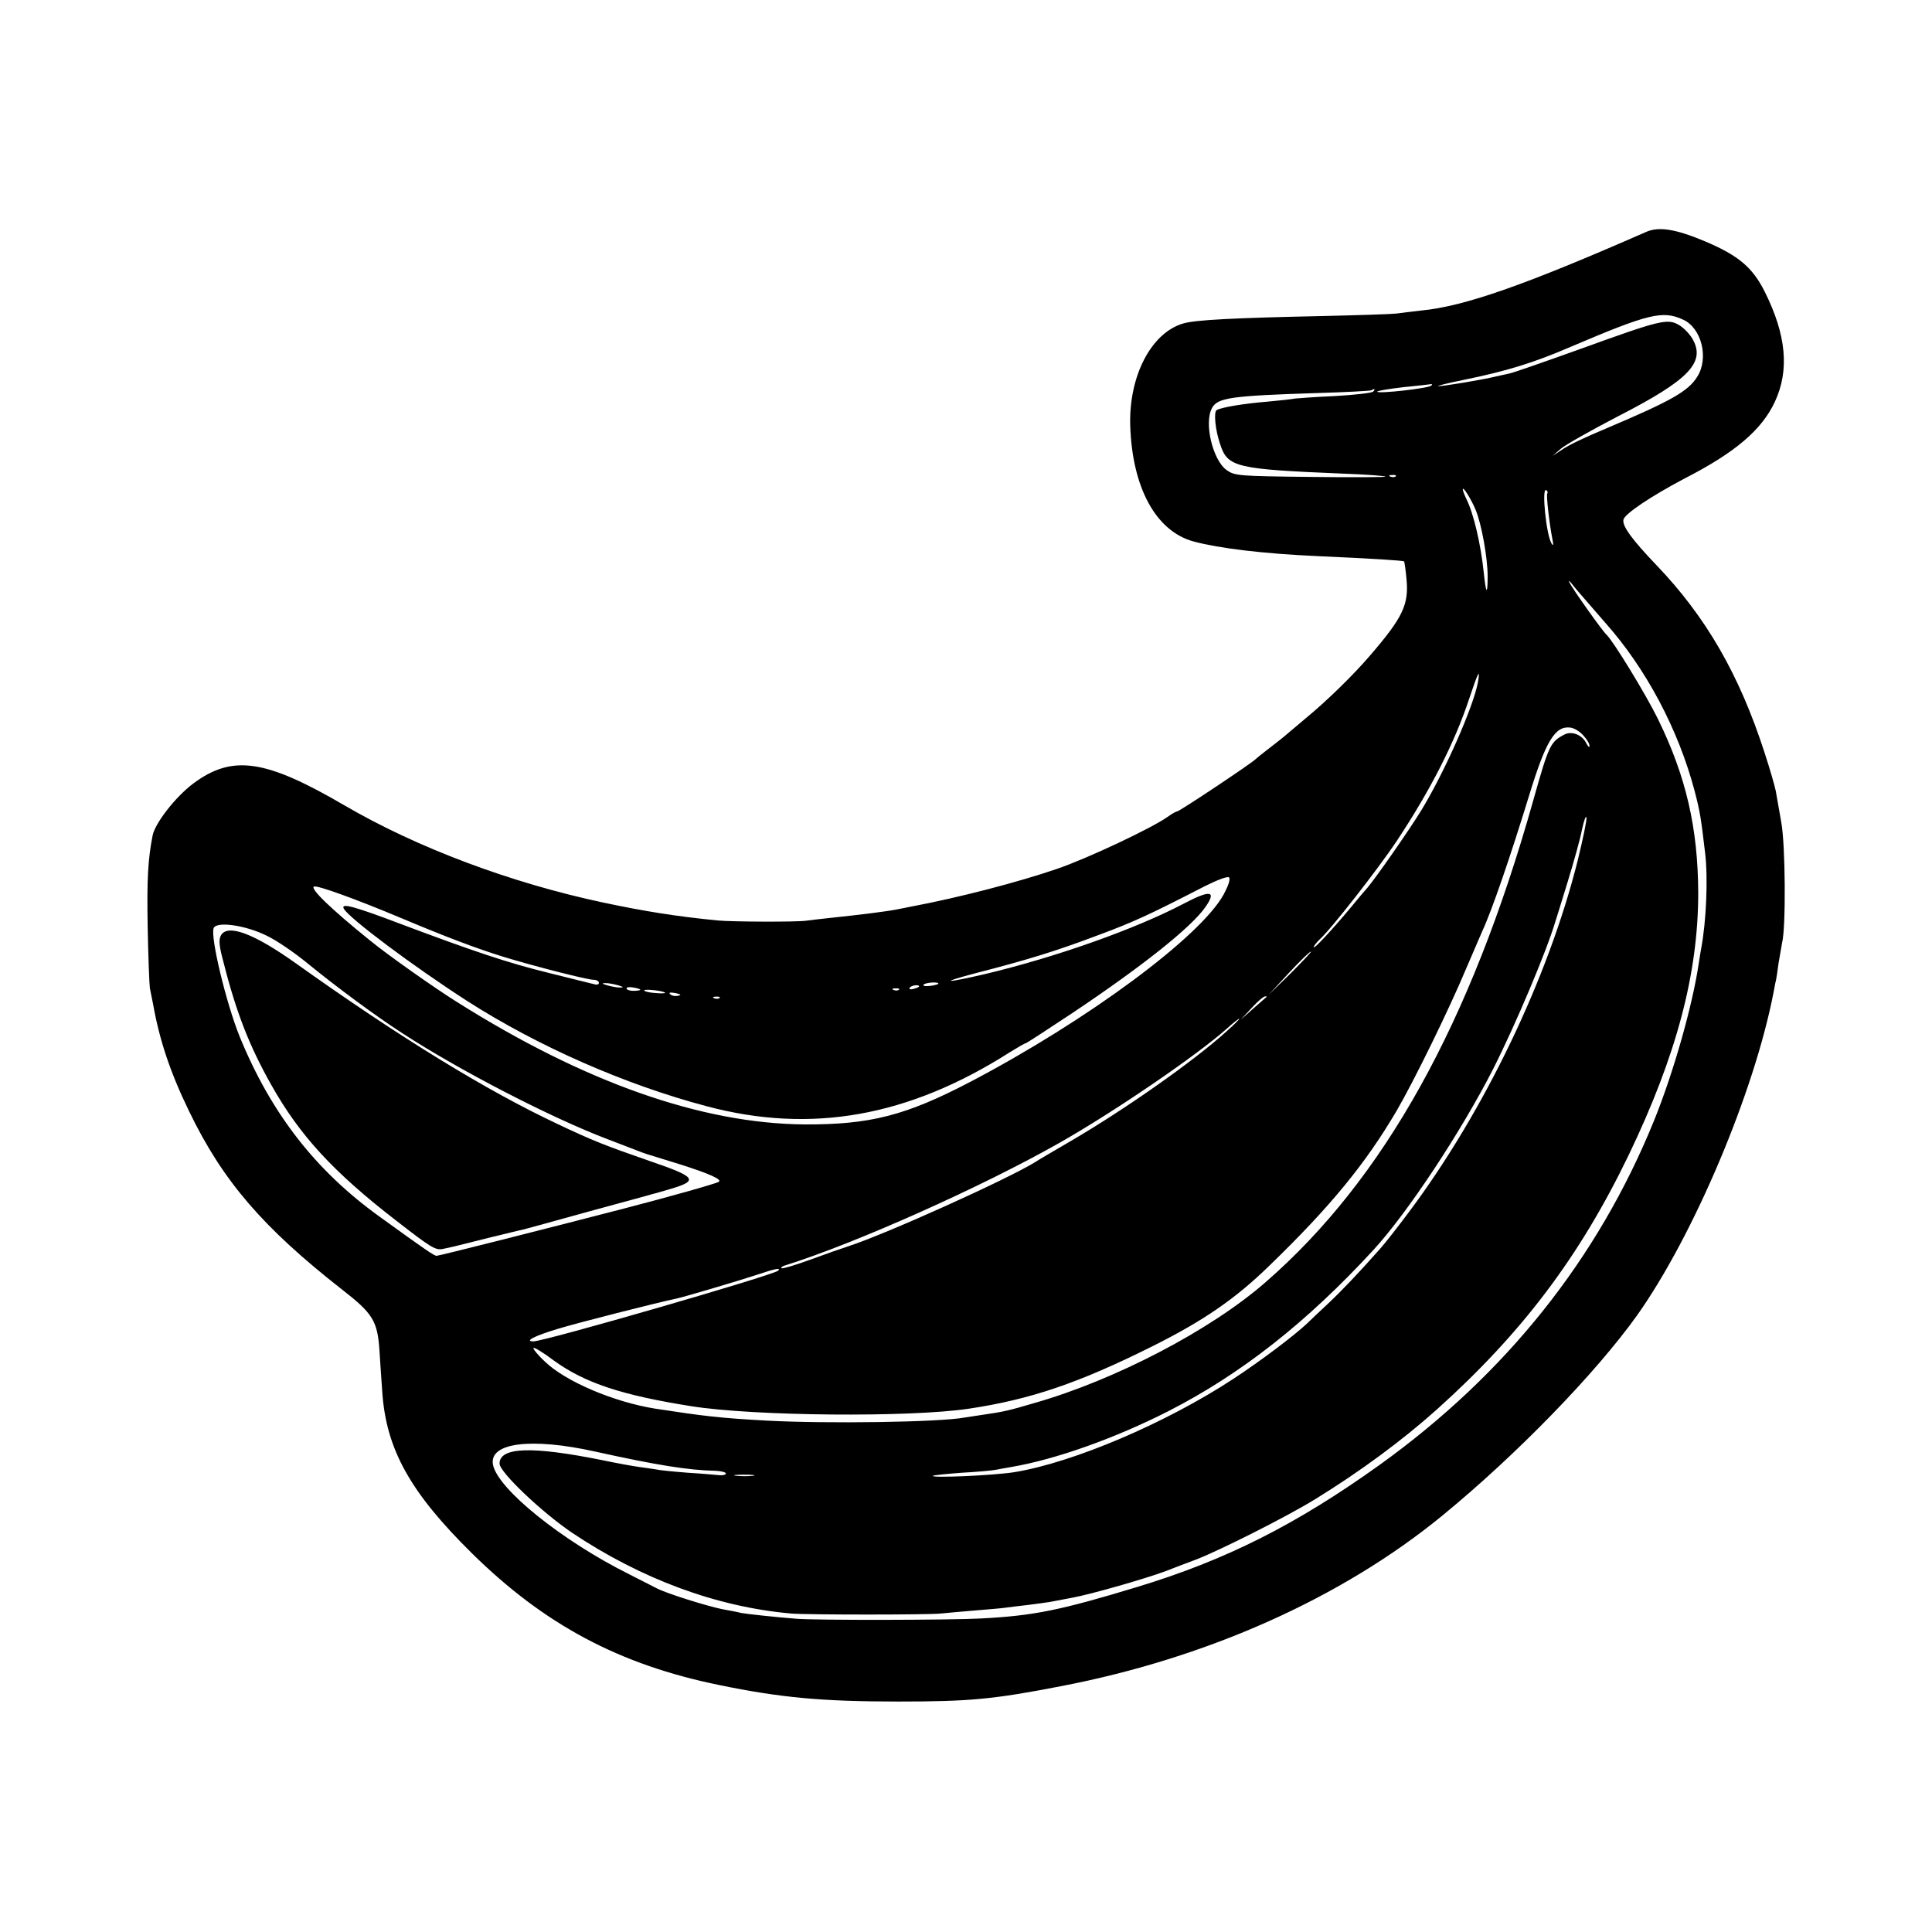
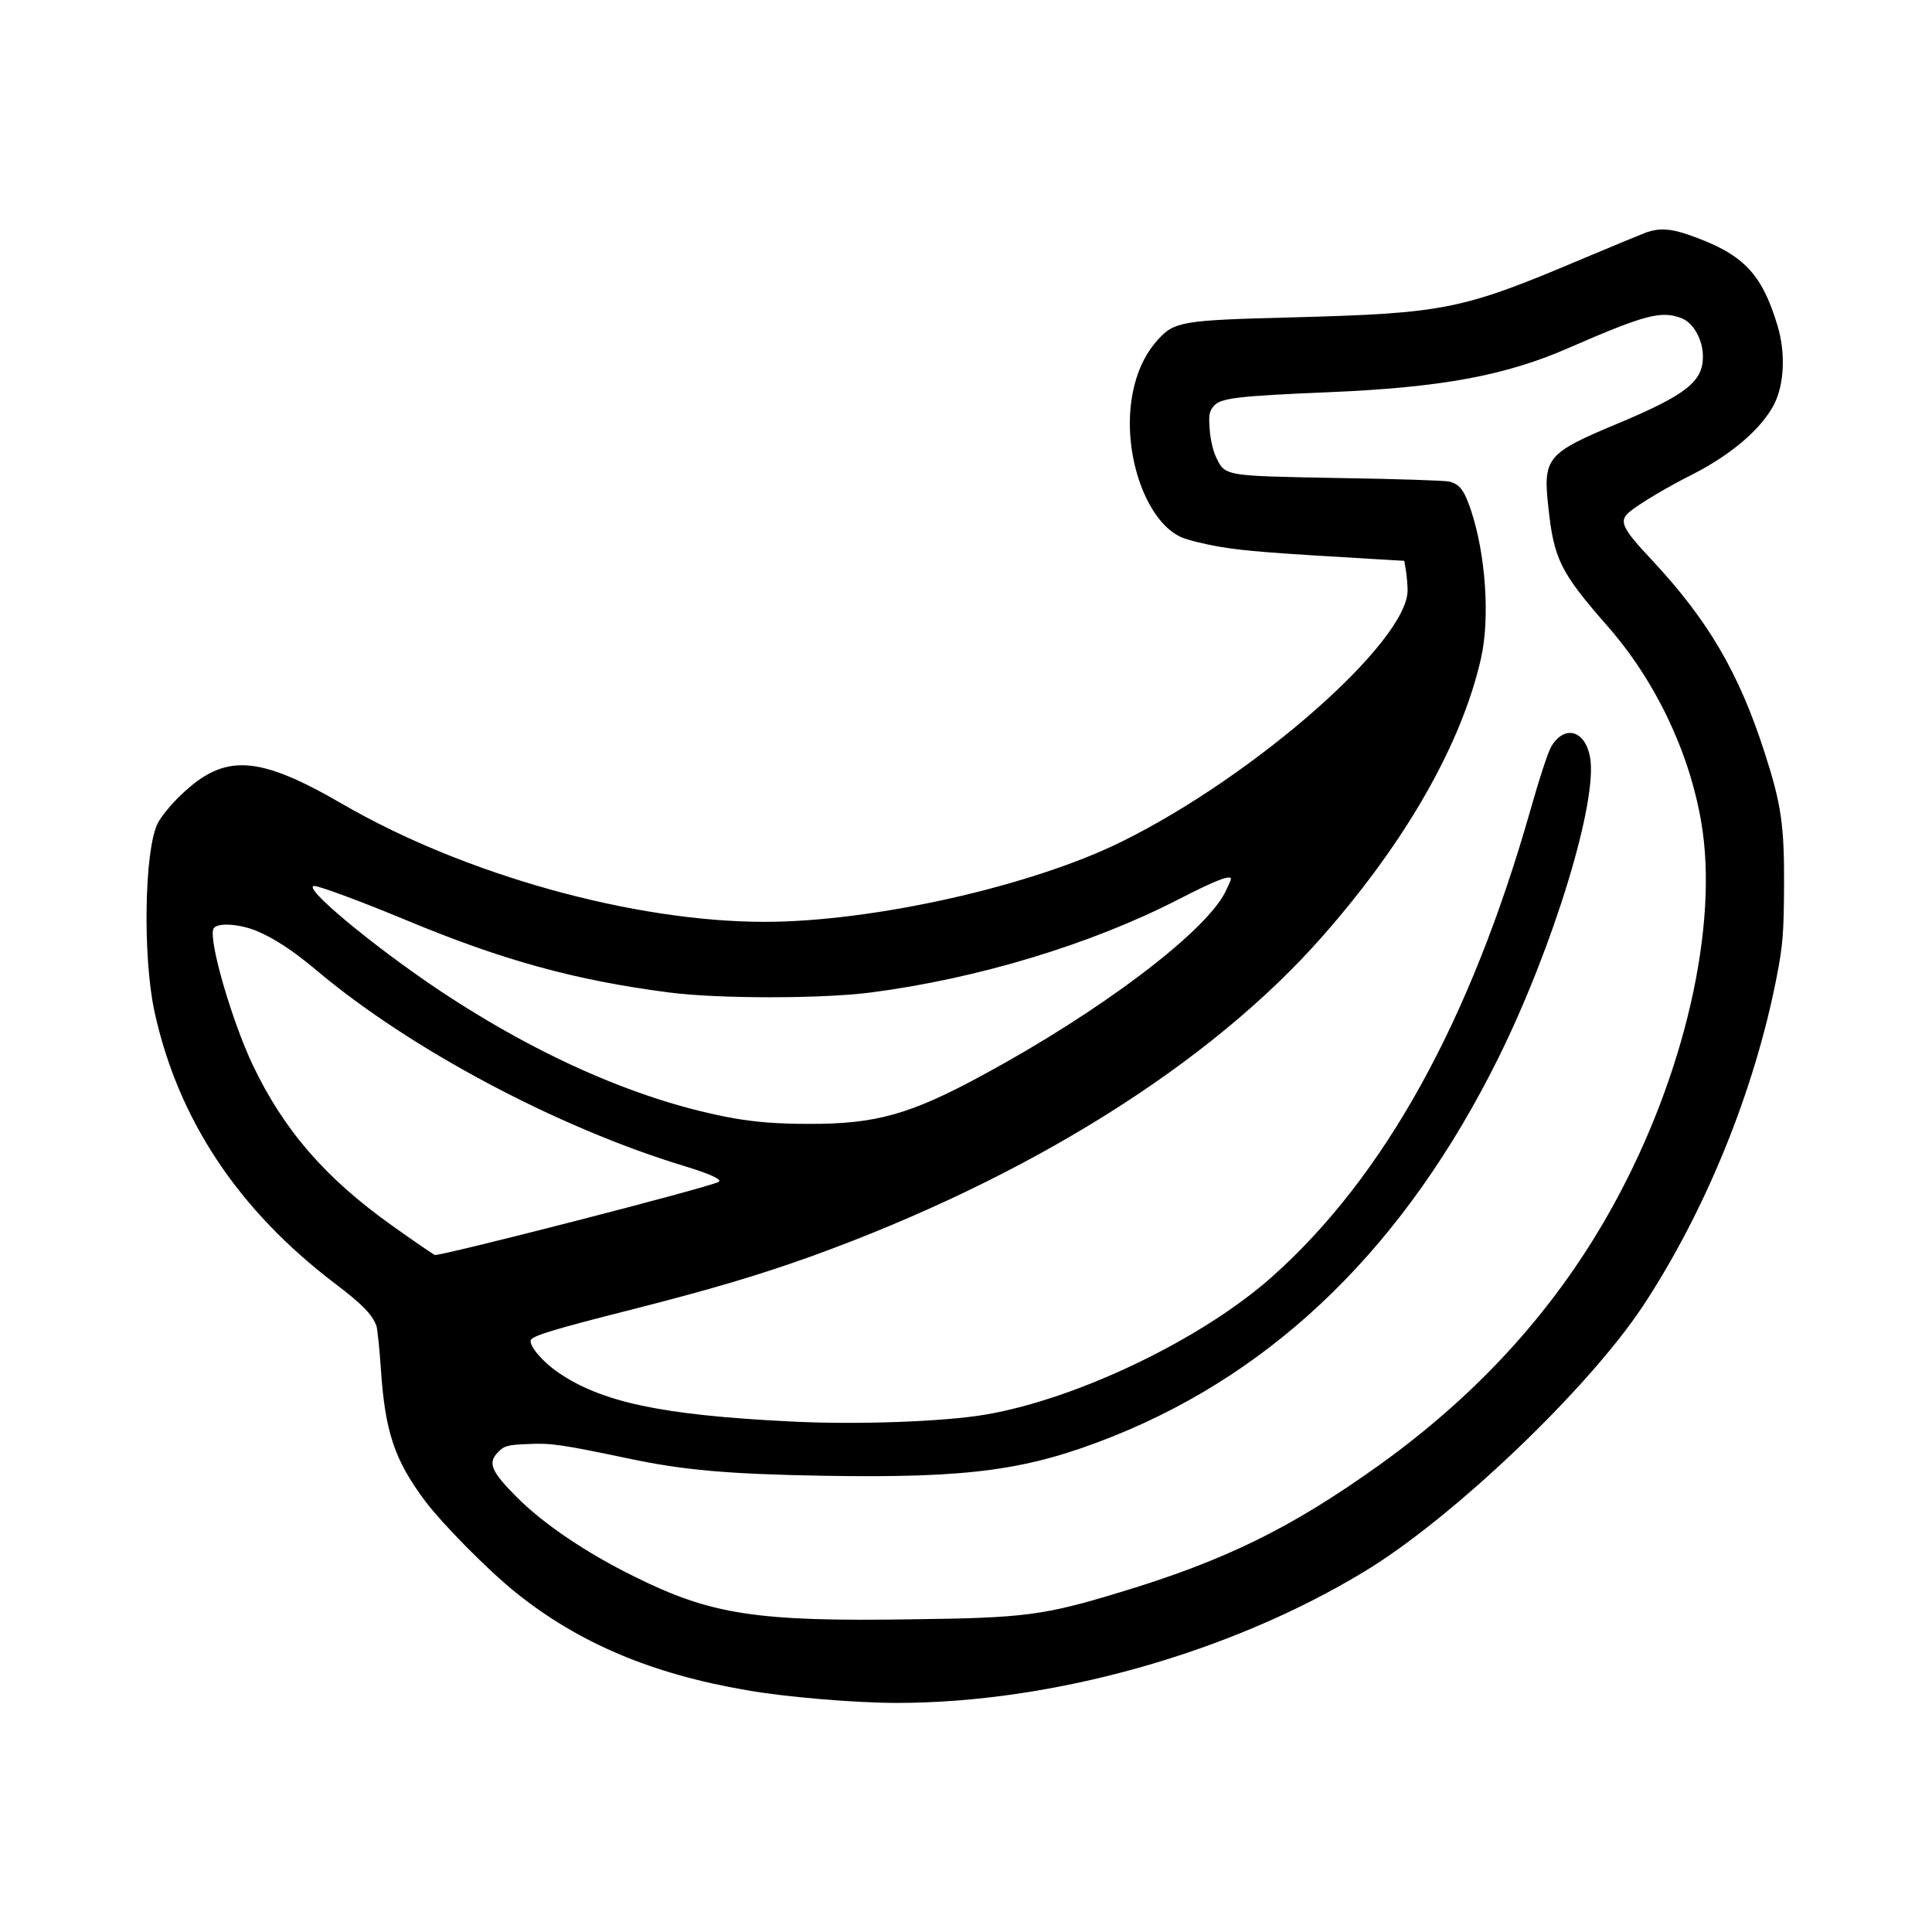
<svg xmlns="http://www.w3.org/2000/svg" version="1.0" width="700pt" height="700pt" viewBox="0 0 700 700" preserveAspectRatio="xMidYMid meet">
  <g transform="translate(0,700) scale(0.1,-0.1)" fill="#000000" stroke="none">
-     <path d="M5965 6160 c-440 -193 -659 -270 -815 -285 -36 -4 -76 -9 -90 -11 -14 -2 -133 -6 -265 -9 -330 -7 -463 -14 -508 -27 -116 -34 -197 -190 -192 -369 7 -226 93 -384 230 -421 94 -25 251 -44 450 -53 202 -9 309 -16 312 -19 2 -2 6 -31 9 -64 9 -92 -13 -139 -132 -277 -58 -68 -155 -163 -229 -224 -27 -23 -59 -50 -70 -59 -11 -10 -40 -33 -65 -52 -25 -19 -47 -37 -50 -40 -14 -15 -277 -190 -285 -190 -4 0 -20 -9 -35 -20 -58 -41 -289 -150 -400 -188 -143 -49 -359 -105 -530 -137 -14 -3 -36 -7 -50 -10 -42 -8 -131 -19 -235 -30 -38 -4 -81 -9 -95 -11 -37 -5 -268 -4 -320 1 -152 15 -264 33 -415 65 -334 71 -673 198 -937 352 -286 167 -406 185 -548 79 -64 -48 -138 -143 -147 -188 -17 -86 -21 -160 -18 -328 2 -110 6 -211 8 -225 3 -14 8 -41 12 -60 23 -129 62 -246 130 -386 122 -253 268 -422 554 -646 112 -87 129 -114 136 -223 3 -44 7 -111 10 -148 14 -208 101 -364 325 -585 262 -258 533 -403 895 -477 222 -46 374 -60 650 -60 258 0 344 8 591 56 530 102 1016 320 1379 617 271 222 557 517 707 727 204 288 424 807 494 1170 4 22 8 42 9 45 1 3 5 30 9 60 5 30 11 64 13 75 14 54 12 354 -3 435 -8 47 -17 98 -20 114 -3 16 -21 79 -41 140 -91 281 -211 490 -391 678 -88 92 -125 142 -120 165 4 21 100 85 219 148 186 95 283 178 330 280 53 114 41 242 -37 398 -44 88 -95 131 -215 182 -107 45 -168 55 -214 35z m133 -318 c67 -30 94 -139 52 -206 -32 -53 -94 -88 -325 -186 -88 -37 -141 -62 -168 -81 l-32 -21 30 26 c16 14 110 67 208 118 254 130 316 194 271 277 -10 19 -33 43 -50 53 -42 25 -67 19 -357 -86 -128 -46 -243 -86 -257 -89 -14 -3 -36 -8 -50 -11 -48 -12 -193 -36 -209 -35 -9 0 34 11 94 23 156 32 253 62 385 119 284 121 334 133 408 99z m-912 -239 c-9 -10 -196 -31 -196 -22 0 3 42 10 93 16 50 5 96 10 101 11 5 1 6 -1 2 -5z m-211 -22 c-6 -5 -68 -12 -138 -16 -70 -3 -136 -8 -145 -9 -9 -2 -53 -7 -97 -11 -88 -7 -171 -21 -187 -31 -11 -7 -5 -72 13 -124 27 -83 57 -90 444 -106 83 -3 152 -8 155 -11 3 -2 -119 -3 -270 -1 -265 3 -276 4 -306 25 -50 36 -82 170 -53 224 20 38 67 45 384 55 105 3 192 8 194 10 2 2 7 4 10 4 3 0 1 -4 -4 -9z m82 -307 c-3 -3 -12 -4 -19 -1 -8 3 -5 6 6 6 11 1 17 -2 13 -5z m289 -120 c22 -52 44 -175 44 -242 0 -70 -6 -65 -14 13 -11 105 -37 215 -63 267 -7 15 -13 30 -13 35 0 13 30 -35 46 -73z m260 58 c-4 -7 7 -104 18 -162 5 -23 4 -30 -2 -20 -20 31 -37 205 -20 194 5 -3 7 -8 4 -12z m144 -392 c21 -25 51 -58 65 -75 149 -167 266 -388 325 -611 20 -77 23 -98 38 -225 11 -91 4 -248 -14 -344 -2 -10 -6 -35 -9 -55 -23 -155 -92 -397 -162 -570 -204 -502 -537 -919 -995 -1248 -303 -217 -558 -345 -878 -442 -277 -84 -373 -104 -565 -114 -105 -6 -597 -7 -670 -1 -77 6 -178 17 -200 21 -11 3 -42 9 -70 14 -57 12 -198 56 -235 75 -14 7 -59 30 -100 51 -245 122 -478 310 -494 398 -14 79 139 98 369 47 222 -49 338 -68 438 -70 20 -1 37 -5 37 -10 0 -4 -10 -7 -22 -6 -13 1 -65 6 -116 9 -51 4 -103 9 -115 12 -12 2 -39 6 -62 9 -22 3 -83 14 -135 25 -254 51 -370 47 -370 -13 0 -31 153 -176 262 -250 251 -168 524 -269 793 -293 55 -5 502 -5 545 0 19 2 75 7 123 11 49 4 98 8 110 10 12 2 49 6 82 10 32 4 68 9 80 11 11 2 47 9 79 15 67 12 266 69 341 97 28 11 77 30 110 42 87 34 326 154 430 218 164 101 317 214 443 327 308 277 516 553 693 920 173 360 252 657 252 950 -1 235 -44 422 -146 630 -44 90 -163 284 -186 305 -14 12 -122 164 -135 190 -4 8 0 6 9 -5 8 -11 33 -40 55 -65z m-395 -291 c-16 -89 -121 -327 -206 -466 -43 -70 -162 -241 -195 -280 -11 -12 -37 -43 -59 -70 -70 -84 -135 -153 -135 -145 0 5 10 17 21 28 40 35 214 258 281 359 120 181 209 355 261 513 32 96 41 114 32 61z m382 -194 c13 -14 23 -31 22 -38 0 -7 -5 -2 -11 9 -15 32 -54 47 -81 32 -50 -26 -56 -40 -112 -239 -227 -807 -540 -1371 -970 -1745 -198 -173 -544 -354 -839 -438 -92 -27 -109 -31 -185 -42 -25 -4 -55 -8 -66 -10 -89 -17 -500 -23 -720 -11 -164 9 -224 16 -400 43 -151 24 -327 99 -401 171 -26 24 -44 47 -41 49 3 3 36 -17 73 -45 113 -82 247 -126 499 -166 227 -36 791 -41 1005 -9 222 33 399 93 665 226 186 93 301 172 425 293 220 213 347 368 460 560 63 108 191 369 254 520 26 61 51 119 56 130 35 75 101 267 171 495 59 193 93 250 147 244 15 -1 37 -15 49 -29z m-21 -454 c-107 -426 -338 -907 -610 -1271 -39 -52 -86 -113 -106 -135 -78 -88 -138 -151 -189 -199 -30 -28 -64 -60 -75 -71 -48 -45 -167 -135 -266 -200 -245 -161 -581 -304 -795 -339 -77 -12 -305 -22 -295 -13 3 2 50 7 105 11 55 3 111 8 125 11 14 3 39 7 55 10 159 27 376 104 570 203 262 134 501 322 741 583 125 136 318 429 433 654 84 166 195 430 226 535 3 8 23 74 45 145 22 72 46 157 52 190 7 32 14 52 16 43 2 -9 -13 -79 -32 -157z m-1282 -121 c-84 -154 -494 -457 -917 -679 -235 -123 -364 -156 -602 -155 -373 3 -797 152 -1260 444 -83 52 -253 172 -315 223 -140 113 -219 189 -202 195 14 4 148 -44 317 -115 162 -68 267 -108 370 -140 115 -35 303 -83 326 -83 10 0 19 -5 19 -11 0 -6 -8 -8 -17 -5 -10 2 -84 21 -165 41 -147 36 -272 78 -538 178 -169 64 -217 77 -204 54 22 -36 247 -205 447 -334 256 -164 572 -303 867 -381 379 -101 732 -38 1098 195 29 18 55 33 58 33 3 0 78 49 167 108 256 171 433 312 484 385 42 60 19 64 -78 13 -175 -92 -463 -194 -719 -255 -146 -34 -172 -33 -35 3 190 49 288 79 442 137 129 48 182 72 388 178 46 23 83 37 88 32 6 -6 -3 -31 -19 -61z m-3468 -150 c36 -17 103 -63 149 -101 104 -85 246 -190 342 -252 207 -135 538 -306 743 -384 58 -22 114 -44 125 -48 11 -4 25 -9 30 -10 6 -2 55 -17 110 -34 107 -34 153 -55 139 -63 -11 -7 -182 -55 -344 -97 -285 -74 -669 -171 -678 -171 -9 0 -37 19 -207 142 -232 167 -393 374 -507 653 -49 122 -106 359 -94 392 10 26 115 11 192 -27z m3709 -138 l-79 -77 74 80 c41 44 77 79 80 77 2 -1 -32 -37 -75 -80z m-2435 -42 c20 -6 21 -8 5 -8 -11 0 -31 4 -45 8 -20 6 -21 8 -5 8 11 0 31 -4 45 -8z m1160 6 c0 -2 -13 -6 -29 -8 -17 -2 -28 -1 -25 4 5 8 54 12 54 4z m-1080 -22 c0 -2 -11 -4 -25 -4 -14 0 -25 4 -25 9 0 4 11 6 25 3 14 -2 25 -6 25 -8z m1010 12 c0 -2 -9 -6 -20 -9 -11 -3 -18 -1 -14 4 5 9 34 13 34 5z m-920 -23 c2 -2 -13 -3 -34 -1 -20 1 -39 5 -42 9 -4 7 68 0 76 -8z m847 11 c-3 -3 -12 -4 -19 -1 -8 3 -5 6 6 6 11 1 17 -2 13 -5z m-801 -22 c-10 -2 -22 0 -28 6 -6 6 0 7 19 4 21 -5 23 -7 9 -10z m151 -8 c-3 -3 -12 -4 -19 -1 -8 3 -5 6 6 6 11 1 17 -2 13 -5z m1982 4 c-2 -2 -24 -21 -49 -43 l-45 -40 40 43 c21 23 43 42 49 42 5 0 7 -1 5 -2z m-144 -124 c-119 -108 -368 -283 -565 -398 -63 -37 -122 -71 -130 -77 -103 -63 -537 -259 -675 -304 -22 -7 -85 -29 -139 -49 -55 -20 -102 -34 -104 -31 -3 2 1 6 9 9 259 81 717 286 999 446 202 115 496 316 605 413 22 20 42 36 45 36 3 0 -17 -20 -45 -45z m-1626 -868 c-19 -17 -846 -256 -886 -256 -35 0 4 20 87 45 68 21 363 96 431 110 32 7 227 65 294 87 62 21 87 26 74 14z m-91 -743 c-15 -2 -42 -2 -60 0 -18 2 -6 4 27 4 33 0 48 -2 33 -4z" />
-     <path d="M800 3610 c-8 -15 -6 -39 10 -97 46 -182 94 -304 173 -444 103 -183 224 -315 453 -492 125 -97 142 -108 169 -102 39 8 41 9 165 40 58 14 114 28 125 30 11 3 119 32 240 66 121 33 225 61 230 63 6 1 36 10 67 19 100 30 90 43 -77 100 -164 57 -205 73 -336 135 -255 120 -569 312 -949 583 -152 108 -247 143 -270 99z" />
+     <path d="M5965 6158 c-16 -6 -118 -48 -225 -93 -444 -188 -502 -200 -1060 -215 -397 -10 -425 -15 -485 -81 -51 -57 -83 -130 -96 -223 -28 -201 56 -434 178 -491 20 -10 84 -26 142 -36 94 -16 193 -23 567 -45 l102 -6 6 -36 c3 -21 6 -52 6 -70 1 -186 -553 -673 -1035 -911 -327 -162 -902 -291 -1295 -291 -475 0 -1087 171 -1526 425 -310 180 -430 187 -589 34 -36 -34 -73 -80 -84 -103 -48 -97 -54 -480 -12 -678 85 -393 304 -723 658 -991 96 -73 131 -109 147 -151 3 -10 11 -80 16 -156 15 -228 50 -331 160 -478 64 -85 230 -253 330 -333 227 -182 491 -294 836 -353 141 -25 395 -46 543 -46 565 0 1209 181 1696 477 320 194 808 660 1007 960 227 344 405 781 485 1192 23 117 26 163 27 331 1 220 -10 297 -71 485 -93 288 -204 477 -406 694 -113 120 -123 144 -81 178 37 30 140 91 224 133 142 72 251 165 298 255 37 73 42 188 12 286 -58 192 -126 261 -327 330 -62 21 -102 23 -148 7z m130 -312 c42 -18 75 -78 75 -138 0 -91 -61 -139 -312 -244 -254 -106 -268 -123 -248 -302 20 -188 44 -236 213 -429 174 -198 297 -455 341 -712 64 -374 -60 -916 -316 -1383 -202 -369 -483 -682 -849 -945 -320 -229 -559 -347 -944 -463 -274 -83 -343 -92 -748 -97 -568 -9 -731 17 -1007 154 -175 86 -330 191 -426 287 -95 95 -108 126 -69 165 22 23 35 26 109 29 83 4 122 -2 361 -52 201 -43 366 -57 708 -63 532 -9 742 20 1050 143 596 239 1060 695 1395 1369 201 406 362 934 333 1092 -18 97 -92 118 -140 39 -11 -17 -45 -121 -76 -231 -218 -766 -529 -1328 -935 -1690 -252 -225 -702 -442 -1037 -500 -150 -26 -472 -38 -714 -25 -463 23 -682 70 -839 179 -55 38 -103 95 -97 115 5 16 84 40 365 111 290 74 459 124 657 195 783 284 1441 696 1847 1158 302 343 504 697 574 1007 33 145 17 378 -37 538 -24 71 -40 92 -77 102 -15 4 -196 10 -402 13 -419 8 -411 6 -445 78 -10 21 -20 65 -22 98 -4 50 -2 65 14 84 24 30 85 37 418 51 407 17 640 60 870 161 278 121 336 136 410 106z m-1635 -2031 c0 -3 -10 -25 -21 -48 -75 -147 -453 -432 -876 -661 -265 -144 -390 -179 -633 -178 -111 0 -188 6 -270 20 -333 60 -702 220 -1070 465 -243 163 -500 377 -451 377 18 0 177 -59 333 -124 348 -145 612 -218 953 -262 177 -23 551 -23 730 0 386 50 797 174 1114 337 136 70 191 91 191 74z m-3530 -188 c64 -27 130 -70 216 -142 339 -286 875 -571 1334 -710 92 -28 138 -49 124 -57 -33 -20 -1012 -271 -1029 -265 -6 3 -74 49 -151 104 -244 173 -396 348 -509 586 -75 159 -159 447 -142 491 9 24 91 20 157 -7z" />
  </g>
</svg>
